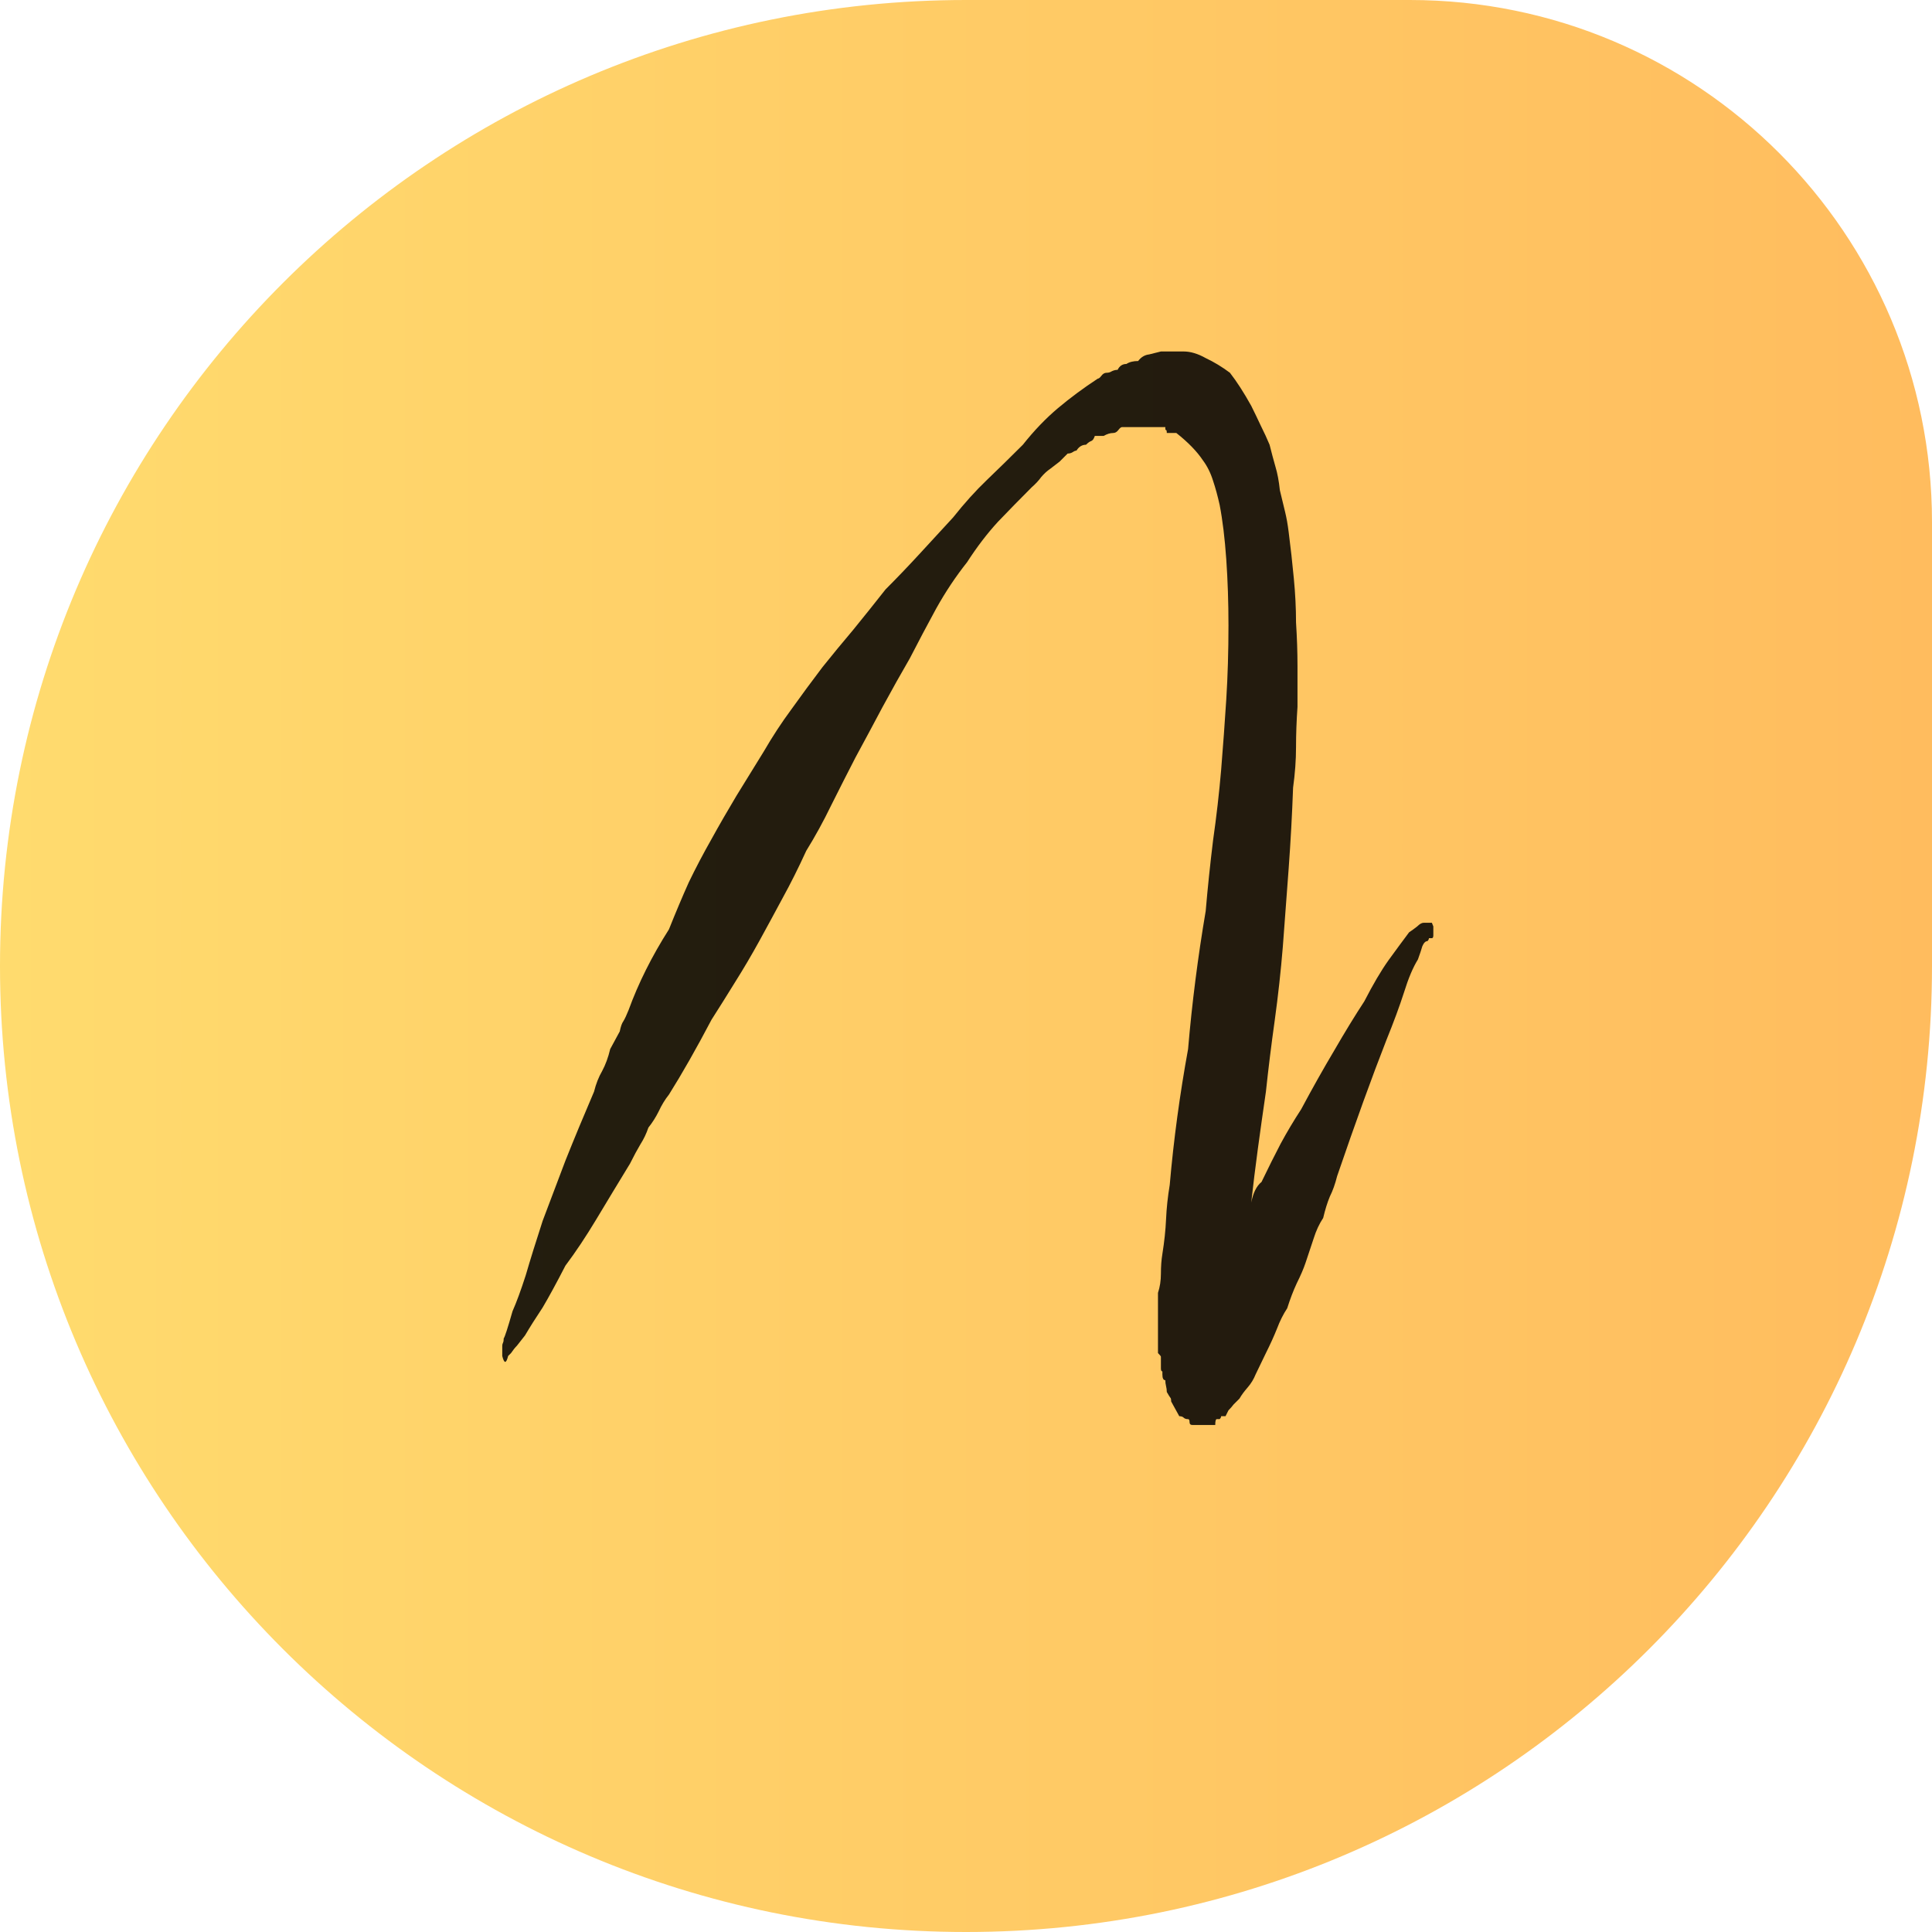
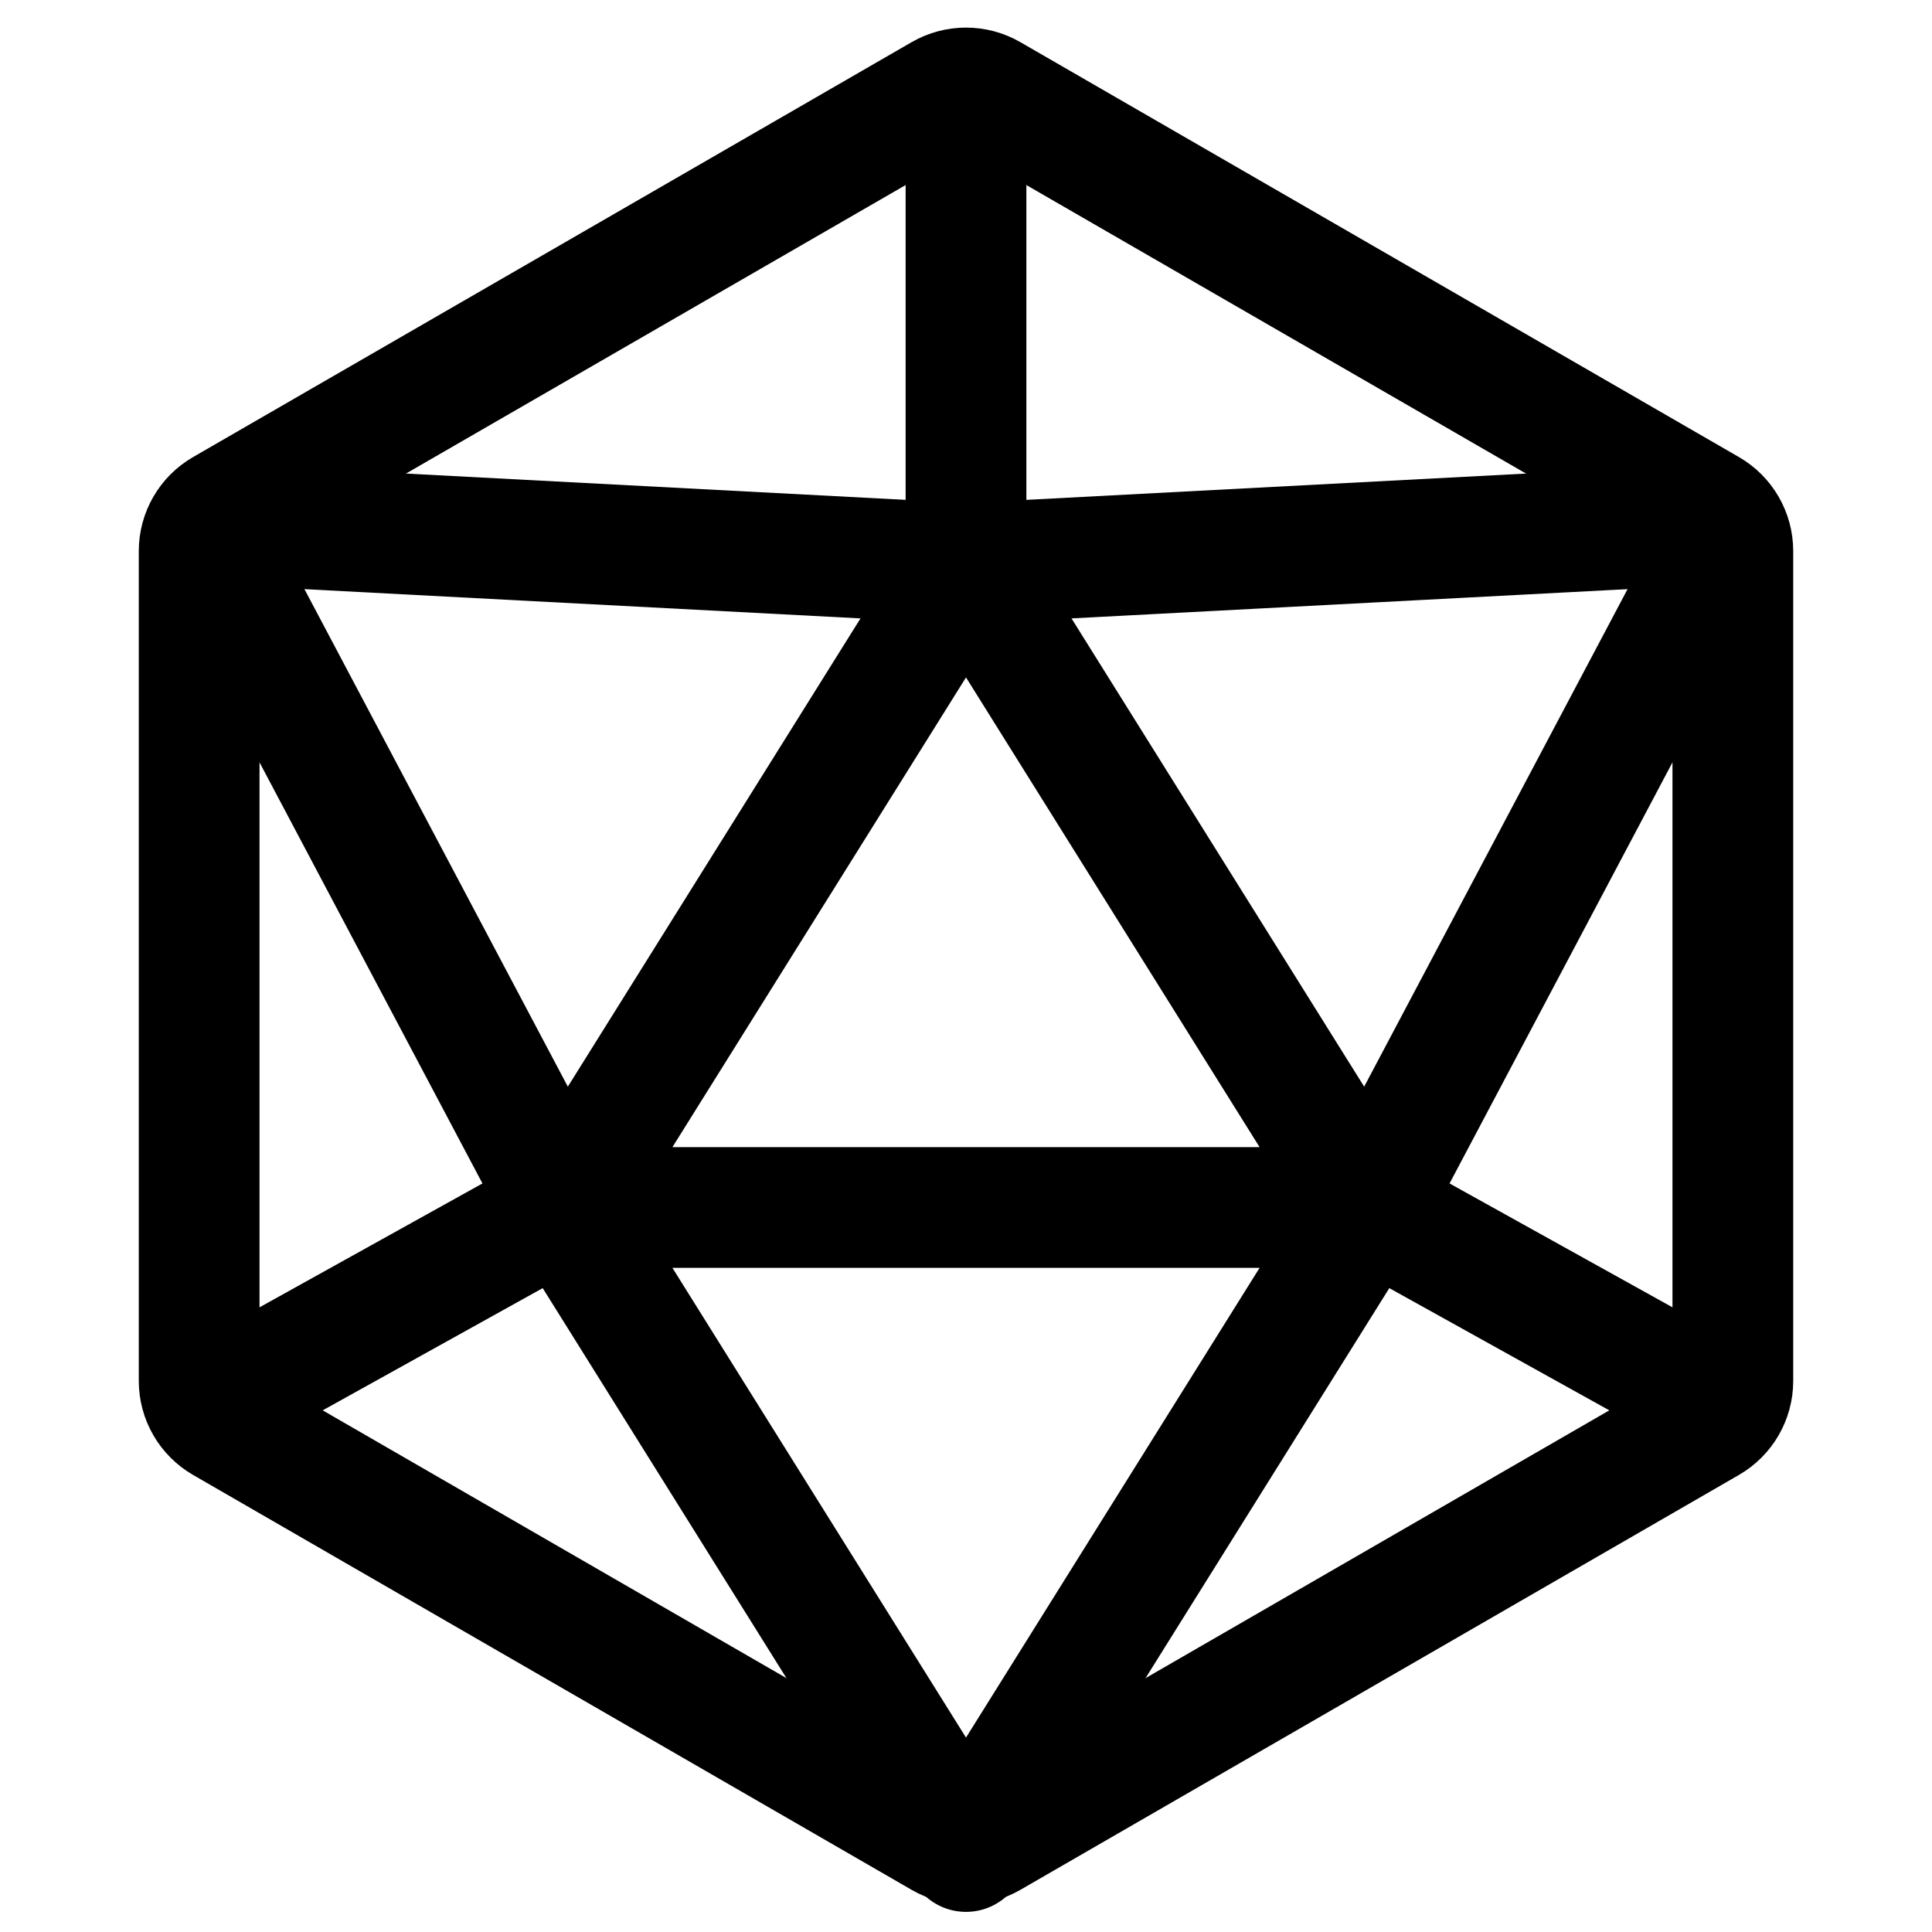
- <svg xmlns="http://www.w3.org/2000/svg" width="185" height="185" viewBox="0 0 185 185" fill="none">
-   <path d="M0 92.5C0 41.414 41.414 0 92.5 0H135C162.614 0 185 22.386 185 50V92.5C185 143.586 143.586 185 92.5 185V185C41.414 185 0 143.586 0 92.5V92.5Z" fill="url(#paint0_linear_13_13)" />
-   <path d="M137.109 88.359C137.109 88.359 137.156 88.477 137.25 88.711V88.992C137.25 89.18 137.25 89.367 137.25 89.555C137.25 89.742 137.203 89.836 137.109 89.836H136.828C136.828 89.93 136.781 90.023 136.688 90.117C136.5 90.117 136.336 90.281 136.195 90.609C136.102 90.938 135.961 91.359 135.773 91.875C135.305 92.625 134.859 93.68 134.438 95.039C134.016 96.352 133.453 97.875 132.75 99.609C131.391 103.078 129.82 107.414 128.039 112.617C127.852 113.367 127.617 114.023 127.336 114.586C127.102 115.148 126.891 115.828 126.703 116.625C126.328 117.188 126.023 117.844 125.789 118.594C125.555 119.297 125.297 120.07 125.016 120.914C124.828 121.477 124.547 122.133 124.172 122.883C123.844 123.586 123.539 124.383 123.258 125.273C122.883 125.836 122.555 126.492 122.273 127.242C121.992 127.945 121.641 128.719 121.219 129.562L120.234 131.602C120.047 132.07 119.789 132.492 119.461 132.867C119.133 133.242 118.875 133.594 118.688 133.922C118.5 134.109 118.312 134.297 118.125 134.484C117.984 134.672 117.82 134.859 117.633 135.047L117.352 135.609H116.93C116.93 135.703 116.883 135.797 116.789 135.891H116.508C116.414 135.891 116.367 136.078 116.367 136.453H116.086H115.945H115.664H115.453H115.172H114.75H114.609H114.188C114 136.453 113.906 136.359 113.906 136.172C113.906 135.984 113.859 135.891 113.766 135.891C113.578 135.891 113.438 135.844 113.344 135.75C113.25 135.656 113.109 135.609 112.922 135.609L112.148 134.203C112.148 134.016 112.125 133.898 112.078 133.852C112.031 133.805 111.914 133.617 111.727 133.289C111.727 133.102 111.703 132.914 111.656 132.727C111.609 132.539 111.586 132.352 111.586 132.164C111.398 132.164 111.305 131.977 111.305 131.602V131.32C111.211 131.32 111.164 131.227 111.164 131.039V130.758C111.164 130.289 111.164 130.008 111.164 129.914C111.164 129.867 111.07 129.75 110.883 129.562V129V128.719V125.555V123.797C111.07 123.234 111.164 122.625 111.164 121.969C111.164 121.266 111.211 120.633 111.305 120.07C111.492 118.898 111.609 117.797 111.656 116.766C111.703 115.688 111.82 114.586 112.008 113.461C112.383 109.148 112.969 104.812 113.766 100.453C113.953 98.25 114.188 96.047 114.469 93.844C114.75 91.641 115.078 89.438 115.453 87.234C115.641 85.031 115.875 82.781 116.156 80.484C116.484 78.188 116.742 75.938 116.93 73.734C117.117 71.438 117.281 69.188 117.422 66.984C117.562 64.734 117.633 62.367 117.633 59.883C117.633 57.68 117.562 55.57 117.422 53.555C117.281 51.539 117.07 49.805 116.789 48.352C116.602 47.508 116.391 46.734 116.156 46.031C115.922 45.281 115.594 44.625 115.172 44.062C114.609 43.219 113.766 42.352 112.641 41.461H111.727C111.727 41.273 111.703 41.18 111.656 41.18C111.609 41.18 111.586 41.133 111.586 41.039V40.898H111.164H110.32H109.406H108.562H107.438C107.344 40.898 107.227 40.992 107.086 41.18C106.945 41.367 106.781 41.461 106.594 41.461C106.312 41.461 106.008 41.555 105.68 41.742H104.836C104.742 42.023 104.625 42.188 104.484 42.234C104.344 42.281 104.18 42.398 103.992 42.586C103.617 42.586 103.312 42.773 103.078 43.148C102.984 43.148 102.867 43.195 102.727 43.289C102.586 43.383 102.422 43.43 102.234 43.43C101.953 43.711 101.695 43.969 101.461 44.203C101.227 44.391 100.922 44.625 100.547 44.906C100.266 45.094 99.984 45.352 99.703 45.68C99.469 46.008 99.164 46.336 98.789 46.664C97.711 47.742 96.633 48.844 95.555 49.969C94.523 51.094 93.539 52.383 92.602 53.836C91.523 55.195 90.539 56.672 89.648 58.266C88.805 59.812 87.961 61.406 87.117 63.047C86.273 64.5 85.406 66.047 84.516 67.688C83.672 69.281 82.805 70.898 81.914 72.539C81.164 73.992 80.391 75.516 79.594 77.109C78.844 78.656 78.047 80.109 77.203 81.469C76.453 83.109 75.703 84.609 74.953 85.969C74.25 87.281 73.5 88.664 72.703 90.117C71.953 91.477 71.18 92.789 70.383 94.055C69.633 95.273 68.883 96.469 68.133 97.641C66.68 100.406 65.32 102.797 64.055 104.812C63.68 105.281 63.352 105.82 63.07 106.43C62.789 106.992 62.461 107.508 62.086 107.977C61.898 108.539 61.641 109.078 61.312 109.594C61.031 110.062 60.703 110.672 60.328 111.422C59.156 113.344 58.078 115.125 57.094 116.766C56.109 118.406 55.125 119.883 54.141 121.195C53.297 122.836 52.57 124.172 51.961 125.203C51.305 126.188 50.742 127.078 50.273 127.875C49.898 128.344 49.641 128.672 49.5 128.859C49.312 129.047 49.125 129.281 48.938 129.562L48.656 129.844C48.469 130.594 48.281 130.594 48.094 129.844V129V128.859C48.094 128.766 48.117 128.672 48.164 128.578C48.211 128.484 48.234 128.344 48.234 128.156C48.328 128.062 48.609 127.195 49.078 125.555C49.453 124.711 49.875 123.562 50.344 122.109C50.766 120.656 51.305 118.922 51.961 116.906C52.617 115.172 53.344 113.25 54.141 111.141C54.984 109.031 55.898 106.828 56.883 104.531C57.07 103.781 57.328 103.125 57.656 102.562C57.984 101.953 58.242 101.25 58.43 100.453L59.344 98.766C59.438 98.297 59.555 97.969 59.695 97.781C59.836 97.547 60 97.195 60.188 96.727C61.125 94.148 62.414 91.57 64.055 88.992C64.711 87.352 65.344 85.852 65.953 84.492C66.609 83.133 67.336 81.75 68.133 80.344C68.883 78.984 69.68 77.602 70.523 76.195C71.414 74.742 72.281 73.336 73.125 71.977C73.969 70.523 74.859 69.164 75.797 67.898C76.734 66.586 77.719 65.25 78.75 63.891C79.688 62.719 80.672 61.523 81.703 60.305C82.734 59.039 83.766 57.75 84.797 56.438C85.875 55.359 86.953 54.234 88.031 53.062C89.156 51.844 90.234 50.672 91.266 49.547C92.344 48.188 93.422 46.992 94.5 45.961C95.625 44.883 96.773 43.758 97.945 42.586C99.023 41.227 100.148 40.055 101.32 39.07C102.492 38.086 103.758 37.148 105.117 36.258C105.211 36.258 105.328 36.164 105.469 35.977C105.609 35.789 105.773 35.695 105.961 35.695C106.148 35.695 106.312 35.648 106.453 35.555C106.641 35.461 106.828 35.414 107.016 35.414C107.203 35.039 107.484 34.852 107.859 34.852C108.141 34.664 108.516 34.57 108.984 34.57C109.266 34.195 109.617 33.984 110.039 33.938L111.164 33.656H111.305H111.586H112.008H113.344C114 33.656 114.703 33.867 115.453 34.289C116.25 34.664 117.023 35.133 117.773 35.695C118.43 36.539 119.109 37.594 119.812 38.859C120.094 39.422 120.398 40.055 120.727 40.758C121.055 41.414 121.336 42.023 121.57 42.586C121.758 43.336 121.945 44.039 122.133 44.695C122.32 45.305 122.461 46.055 122.555 46.945C122.742 47.695 122.906 48.375 123.047 48.984C123.188 49.547 123.305 50.203 123.398 50.953C123.586 52.406 123.75 53.883 123.891 55.383C124.031 56.836 124.102 58.242 124.102 59.602C124.195 61.055 124.242 62.438 124.242 63.75C124.242 65.016 124.242 66.328 124.242 67.688C124.148 69.047 124.102 70.336 124.102 71.555C124.102 72.773 124.008 74.062 123.82 75.422C123.727 78 123.586 80.578 123.398 83.156C123.211 85.688 123.023 88.195 122.836 90.68C122.648 92.977 122.391 95.32 122.062 97.711C121.734 100.055 121.453 102.328 121.219 104.531C120.938 106.453 120.68 108.281 120.445 110.016C120.211 111.75 120 113.461 119.812 115.148C120 114.211 120.328 113.555 120.797 113.18C121.453 111.82 122.062 110.602 122.625 109.523C123.234 108.398 123.891 107.297 124.594 106.219C125.672 104.203 126.727 102.328 127.758 100.594C128.789 98.812 129.75 97.242 130.641 95.883C131.484 94.242 132.258 92.93 132.961 91.945C133.711 90.914 134.367 90.023 134.93 89.273C135.211 89.086 135.469 88.898 135.703 88.711C135.938 88.477 136.148 88.359 136.336 88.359H136.688H136.828H137.109ZM115.031 122.672H114.75H115.031ZM114.75 122.672H114.609H114.75Z" fill="black" fill-opacity="0.86" />
-   <defs>
-     <linearGradient id="paint0_linear_13_13" x1="0" y1="92" x2="185" y2="92" gradientUnits="userSpaceOnUse">
-       <stop stop-color="#FFDB6E" />
-       <stop offset="1" stop-color="#FFBC5E" />
-     </linearGradient>
-   </defs>
+ <svg xmlns="http://www.w3.org/2000/svg" width="24" height="24" viewBox="0 0 24 24" stroke-width="1.5" fill="none">
+   <path d="M11.7 1.173C11.886 1.066 12.114 1.066 12.3 1.173L21.226 6.327C21.412 6.434 21.526 6.632 21.526 6.846V17.154C21.526 17.368 21.412 17.566 21.226 17.673L12.3 22.827C12.114 22.934 11.886 22.934 11.7 22.827L2.774 17.673C2.588 17.566 2.474 17.368 2.474 17.154V6.846C2.474 6.632 2.588 6.434 2.774 6.327L11.7 1.173Z" stroke="currentColor" stroke-linecap="round" stroke-linejoin="round" />
+   <path d="M17 15L7 15L12 7L17 15Z" stroke="currentColor" stroke-linecap="round" stroke-linejoin="round" />
+   <path d="M2.5 6.5L12 7" stroke="currentColor" stroke-linejoin="round" />
+   <path d="M2.5 6.5L7 15" stroke="currentColor" stroke-linejoin="round" />
+   <path d="M21.5 6.5L17 15" stroke="currentColor" stroke-linejoin="round" />
+   <path d="M21.5 6.5L12 7L12 1" stroke="currentColor" stroke-linejoin="round" />
+   <path d="M21.5 17.5L17 15" stroke="currentColor" stroke-linejoin="round" />
+   <path d="M2.5 17.5L7 15" stroke="currentColor" stroke-linejoin="round" />
+   <path d="M7 15L12 23L17 15" stroke="currentColor" stroke-linejoin="round" />
</svg>
